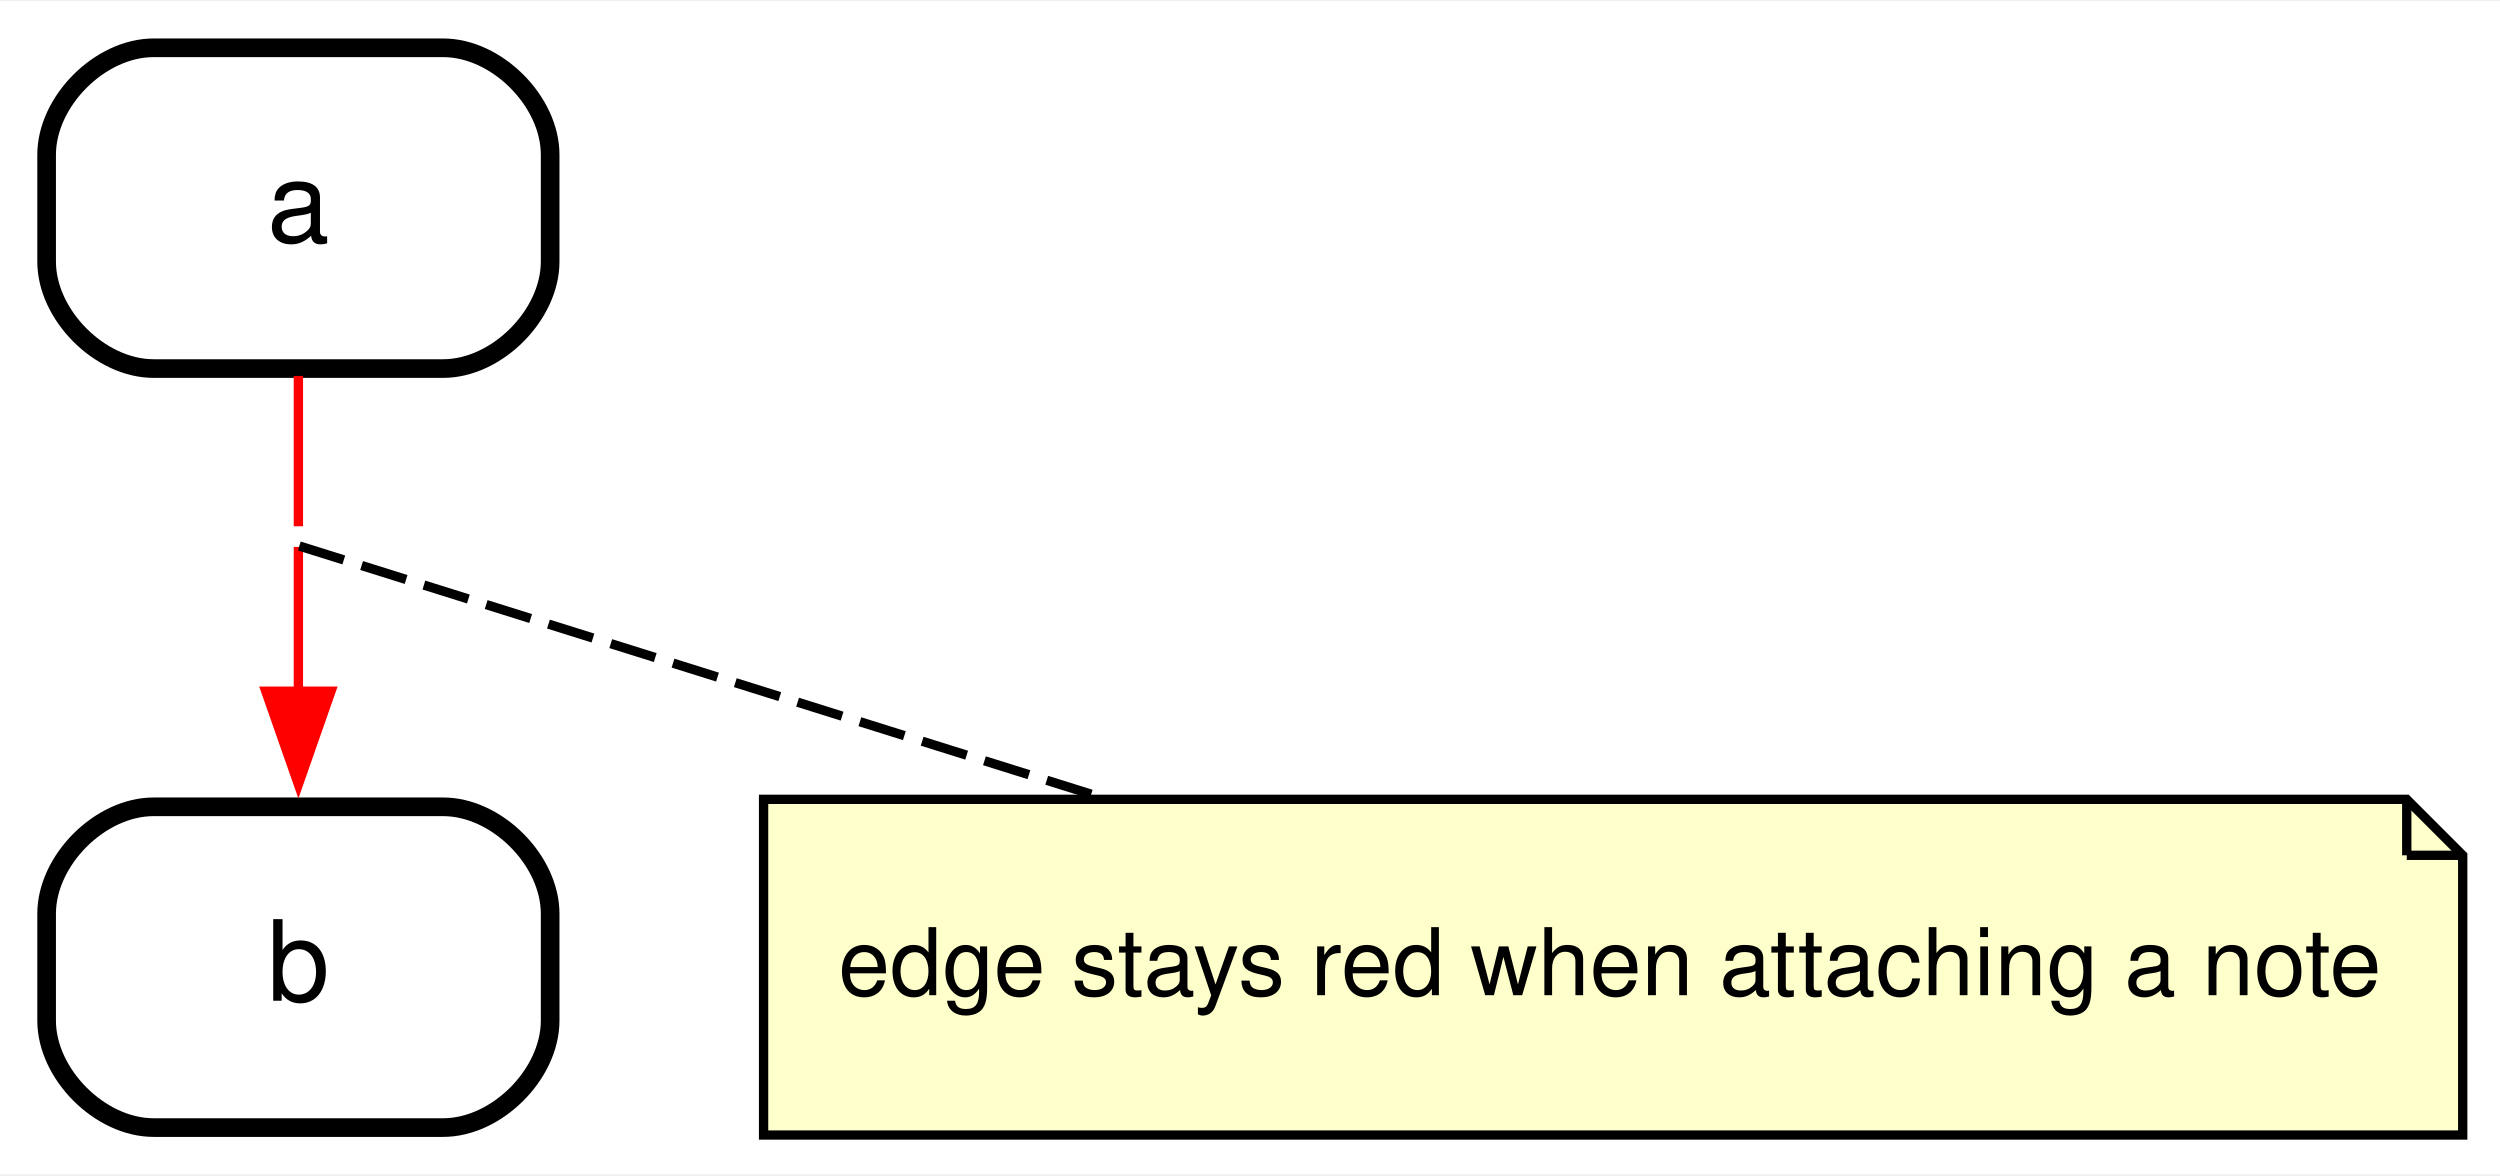
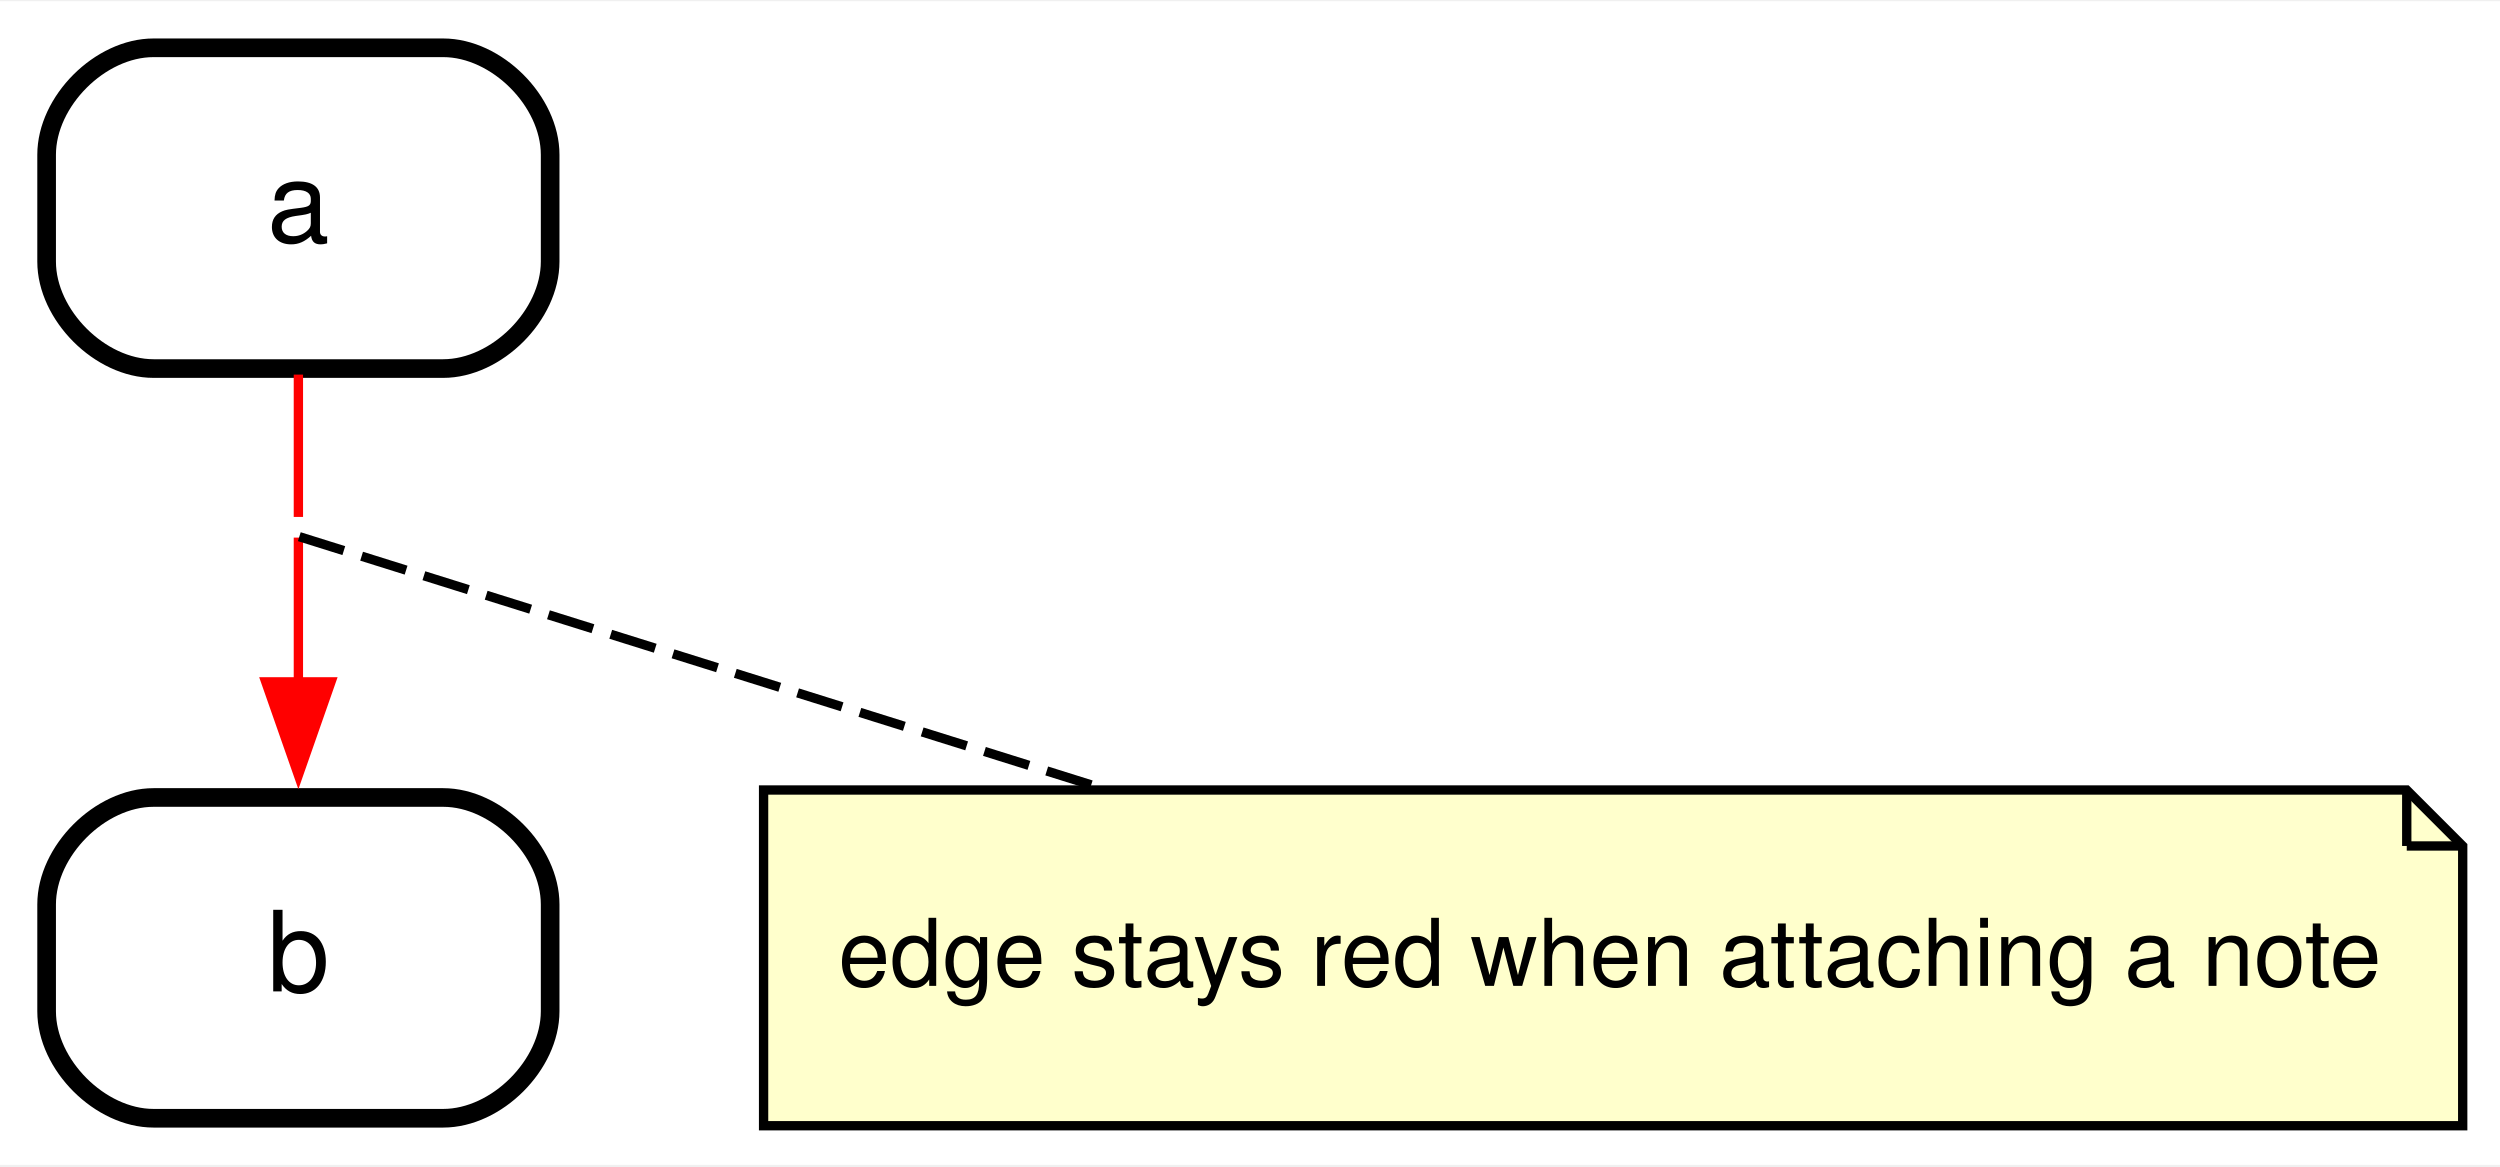
- <svg xmlns="http://www.w3.org/2000/svg" width="268pt" height="126pt" viewBox="0.00 0.00 268.11 125.80">
-   <g id="graph0" class="graph" transform="scale(1 1) rotate(0) translate(4 121.8)">
-     <polygon fill="white" stroke="none" points="-4,4 -4,-121.8 264.11,-121.8 264.11,4 -4,4" />
+ <svg xmlns="http://www.w3.org/2000/svg" width="268pt" height="125pt" viewBox="0.00 0.00 268.11 124.80">
+   <g id="graph0" class="graph" transform="scale(1 1) rotate(0) translate(4 120.8)">
+     <polygon fill="white" stroke="none" points="-4,4 -4,-120.8 264.11,-120.8 264.11,4 -4,4" />
    <g id="node1" class="node state regular">
-       <polygon fill="#ffffff" fill-opacity="0.004" stroke="none" stroke-width="2" points="56,-117.8 0,-117.8 0,-81.4 56,-81.4 56,-117.8" />
-       <text text-anchor="start" x="24.66" y="-96" font-family="Helvetica,sans-Serif" font-size="12.00">a</text>
-       <path fill="none" stroke="black" stroke-width="2" d="M12.47,-82.4C12.47,-82.4 43.53,-82.4 43.53,-82.4 49.27,-82.4 55,-88.13 55,-93.87 55,-93.87 55,-105.33 55,-105.33 55,-111.07 49.27,-116.8 43.53,-116.8 43.53,-116.8 12.47,-116.8 12.47,-116.8 6.73,-116.8 1,-111.07 1,-105.33 1,-105.33 1,-93.87 1,-93.87 1,-88.13 6.73,-82.4 12.47,-82.4" />
+       <polygon fill="#ffffff" fill-opacity="0.004" stroke="none" stroke-width="2" points="56,-116.8 0,-116.8 0,-80.4 56,-80.4 56,-116.8" />
+       <text text-anchor="start" x="24.66" y="-95" font-family="Helvetica,sans-Serif" font-size="12.00">a</text>
+       <path fill="none" stroke="black" stroke-width="2" d="M12.47,-81.4C12.47,-81.4 43.53,-81.4 43.53,-81.4 49.27,-81.4 55,-87.13 55,-92.87 55,-92.87 55,-104.33 55,-104.33 55,-110.07 49.27,-115.8 43.53,-115.8 43.53,-115.8 12.47,-115.8 12.47,-115.8 6.73,-115.8 1,-110.07 1,-104.33 1,-104.33 1,-92.87 1,-92.87 1,-87.13 6.73,-81.4 12.47,-81.4" />
    </g>
    <g id="edge1" class="edge">
-       <path fill="none" stroke="red" d="M28,-81.61C28,-73.95 28,-66.41 28,-65.49" />
+       <path fill="none" stroke="red" d="M28,-80.75C28,-73.44 28,-66.35 28,-65.49" />
    </g>
    <g id="node2" class="node state regular">
      <polygon fill="#ffffff" fill-opacity="0.004" stroke="none" stroke-width="2" points="56,-36.4 0,-36.4 0,0 56,0 56,-36.4" />
      <text text-anchor="start" x="24.66" y="-14.6" font-family="Helvetica,sans-Serif" font-size="12.00">b</text>
      <path fill="none" stroke="black" stroke-width="2" d="M12.47,-1C12.47,-1 43.53,-1 43.53,-1 49.27,-1 55,-6.73 55,-12.47 55,-12.47 55,-23.93 55,-23.93 55,-29.67 49.27,-35.4 43.53,-35.4 43.53,-35.4 12.47,-35.4 12.47,-35.4 6.73,-35.4 1,-29.67 1,-23.93 1,-23.93 1,-12.47 1,-12.47 1,-6.73 6.73,-1 12.47,-1" />
    </g>
    <g id="edge2" class="edge">
      <path fill="none" stroke="red" d="M28,-63.27C28,-62.28 28,-55.61 28,-47.74" />
      <polygon fill="red" stroke="red" points="31.5,-47.8 28,-37.8 24.5,-47.8 31.5,-47.8" />
      <text text-anchor="middle" x="29.39" y="-47.4" font-family="Helvetica,sans-Serif" font-size="10.00" fill="red"> </text>
    </g>
    <g id="node4" class="node">
      <polygon fill="#ffffcc" stroke="black" points="254.11,-36.2 77.89,-36.2 77.89,-0.2 260.11,-0.2 260.11,-30.2 254.11,-36.2" />
      <polyline fill="none" stroke="black" points="254.11,-36.2 254.11,-30.2" />
      <polyline fill="none" stroke="black" points="260.11,-30.2 254.11,-30.2" />
      <text text-anchor="start" x="85.89" y="-15.2" font-family="Helvetica,sans-Serif" font-size="10.00">edge stays red when attaching a note</text>
    </g>
    <g id="edge3" class="edge">
      <path fill="none" stroke="black" stroke-dasharray="5,2" d="M28.1,-63.37C30.51,-62.61 75.09,-48.64 113.47,-36.61" />
    </g>
  </g>
</svg>
